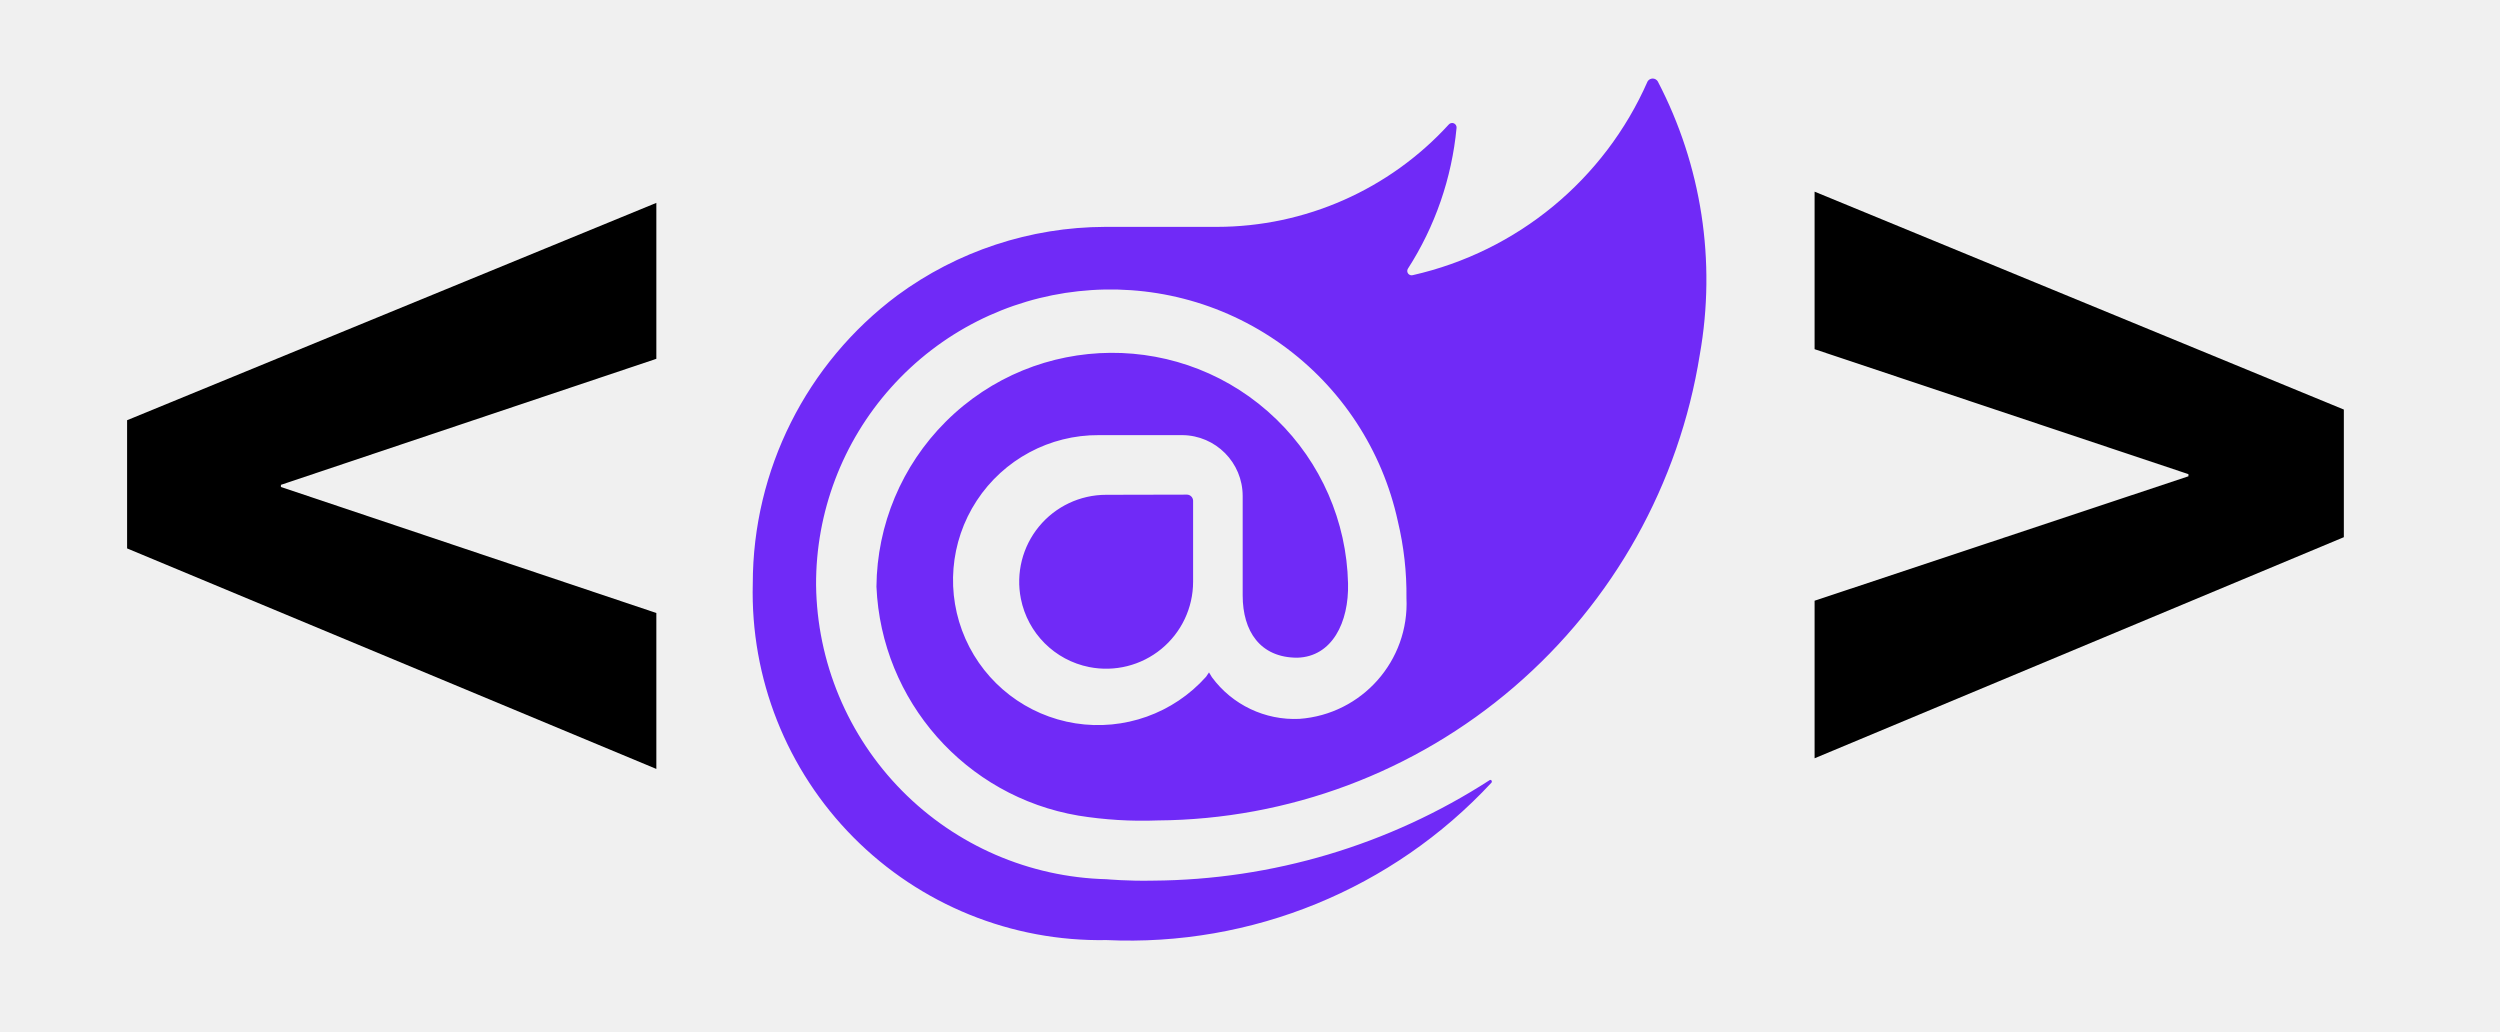
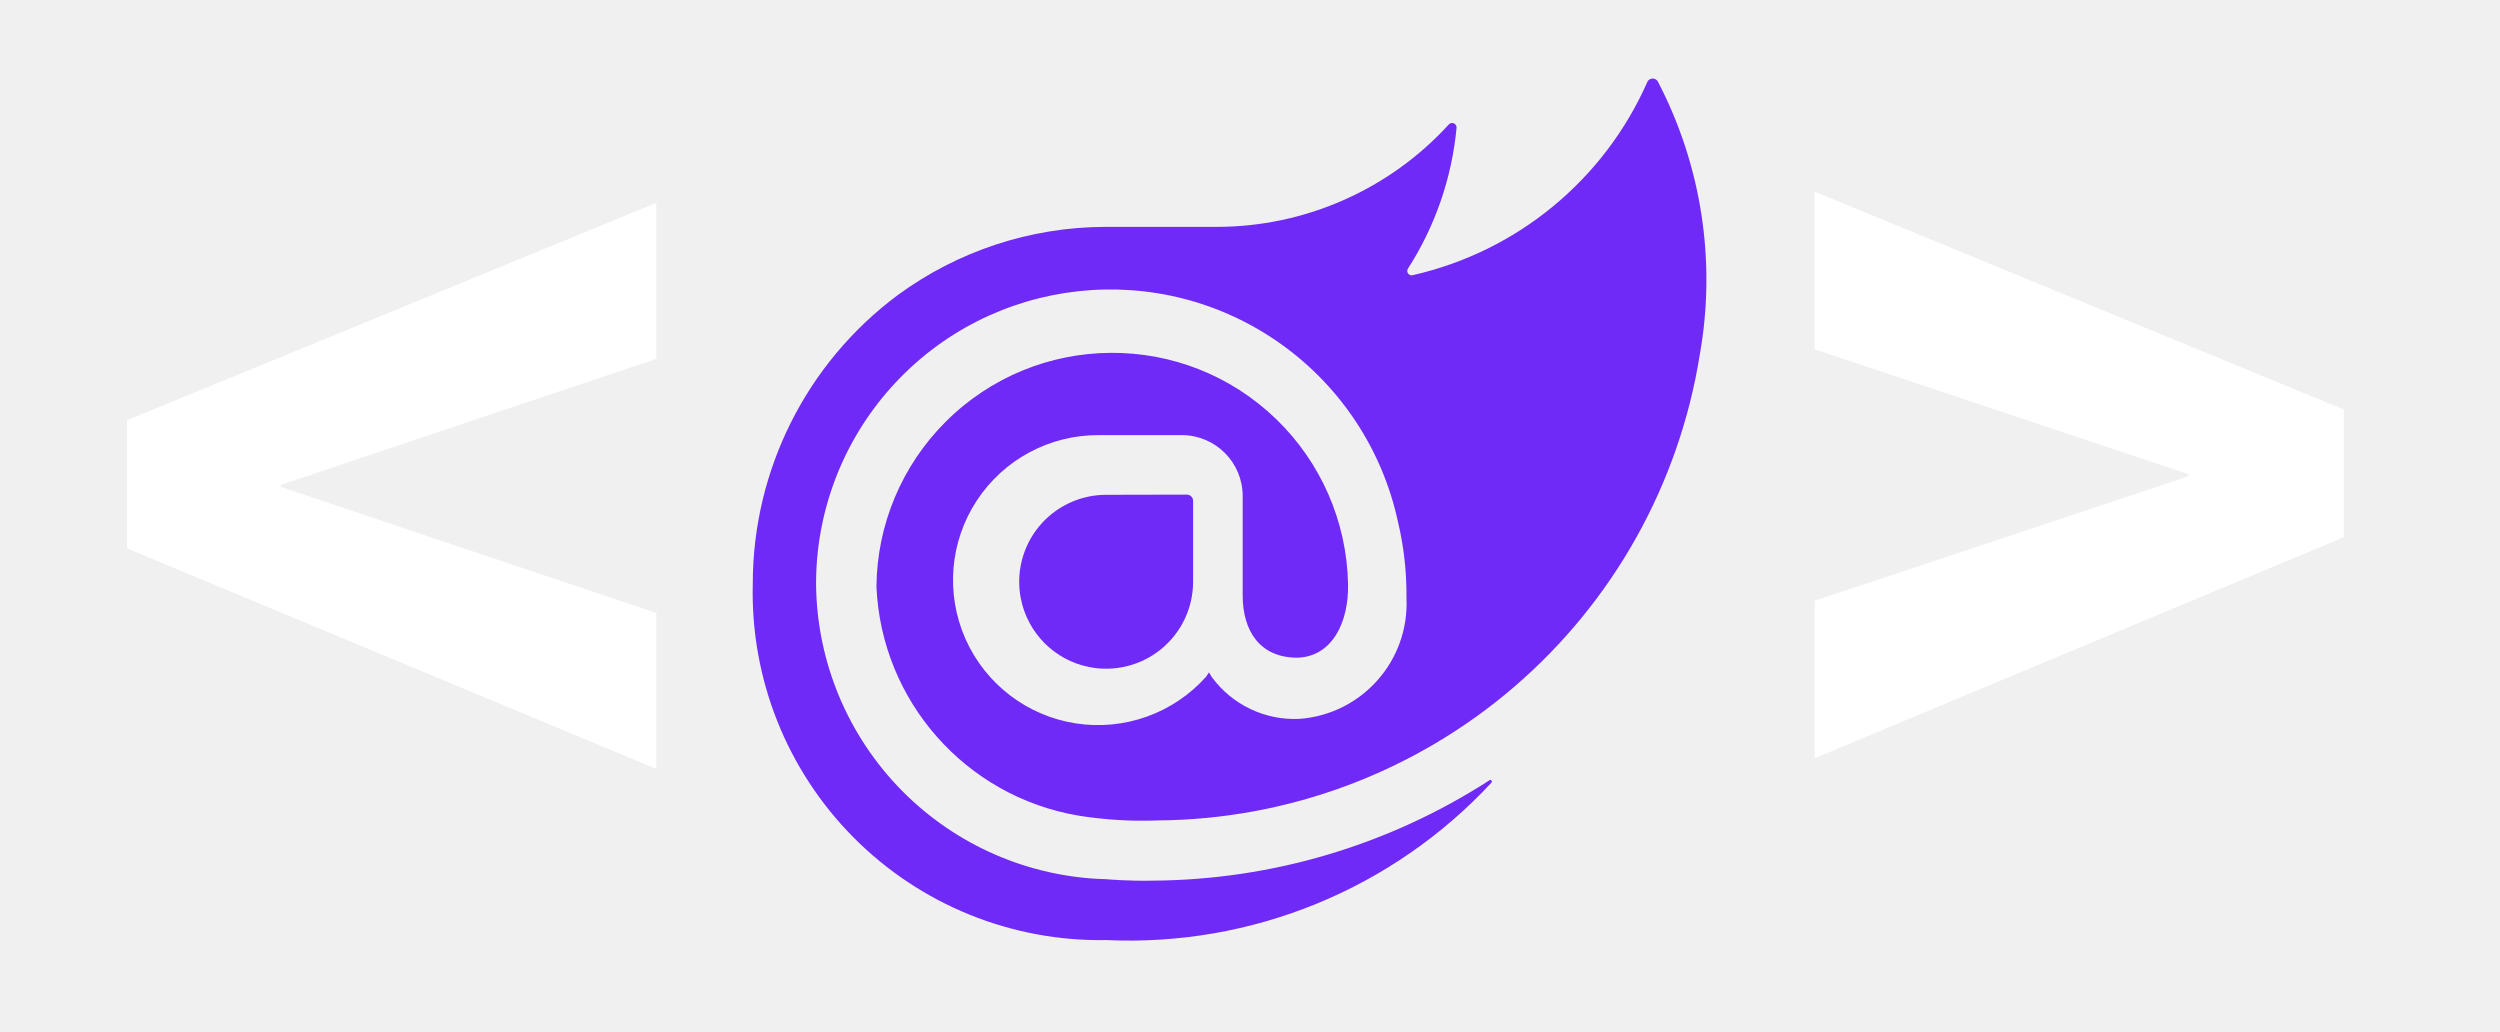
<svg xmlns="http://www.w3.org/2000/svg" viewBox="0 0 80 33" version="1.1">
  <style>
-       path { fill: black; }
-       @media (prefers-color-scheme: dark) {
-          path { fill: white; }
+       path { fill: white; }
+       @media (prefers-color-scheme: light) {
+          path { fill: black; }
      }
      path#blazor-logo { fill: #702af7; }
   </style>
  <path d="M 4.067,17.549 V 13.447 L 21.003,6.492 V 11.482 L 8.989,15.515 v 0.068 l 12.014,4.033 v 4.99 z" aria-label="&lt;" />
  <path d="m 58.067,24.265 v -5.042 l 11.963,-3.982 V 15.173 L 58.067,11.174 V 6.133 l 16.936,6.973 v 4.084 z" aria-label="&gt;" />
  <path transform="scale(0.1) translate(240, 25)" d="m303.935 88.479c-6.598 41.362-27.653 79.041-59.42 106.335s-72.185 42.433-114.064 42.723c-8.483.326-16.977-.19-25.358-1.539a77.723 77.723 0 0 1 -64.63-73.266 75.479 75.479 0 0 1 22.14-52.762 75.46 75.46 0 0 1 105.885-.748 75.478 75.478 0 0 1 22.884 52.443c.317 12.51-5.102 23.483-16.239 23.8-11.899 0-17.477-8.491-17.477-19.934v-31.797a19.478 19.478 0 0 0 -19.323-19.494h-26.653a46.386 46.386 0 0 0 -39.119 20.961 46.399 46.399 0 0 0 31.587 71.268 46.392 46.392 0 0 0 41.8-14.911l.932-1.39.933 1.543a32.82 32.82 0 0 0 27.986 13.328 36.992 36.992 0 0 0 34.268-38.671 100.64 100.64 0 0 0 -2.761-24.577c-4.943-22.734-18.126-42.834-37.008-56.423a94.153 94.153 0 0 0 -125.236 13.718 94.175 94.175 0 0 0 -23.92 63.097 95.352 95.352 0 0 0 27.473 65.824 95.331 95.331 0 0 0 65.448 28.344s6.98.635 14.849.454a200.94 200.94 0 0 0 107.769-32.155c.457-.318.914.317.61.78a158.177 158.177 0 0 1 -123.225 50.396 111.185 111.185 0 0 1 -80.961-32.871 111.215 111.215 0 0 1 -32.215-81.232 115.099 115.099 0 0 1 46.223-92.17 112.704 112.704 0 0 1 66.497-21.953h35.772a100.637 100.637 0 0 0 74.247-32.784 1.39 1.39 0 0 1 .755-.431 1.418 1.418 0 0 1 1.52.663c.153.257.222.555.197.854a100.93 100.93 0 0 1 -15.608 45.14 1.386 1.386 0 0 0 .115 1.511 1.387 1.387 0 0 0 1.424.507 108.158 108.158 0 0 0 75.198-62.013c.173-.277.411-.507.695-.67a1.902 1.902 0 0 1 1.869 0c.284.162.523.392.694.67a137.098 137.098 0 0 1 13.447 87.432zm-189.964 44.858a27.823 27.823 0 0 0 -27.293 33.255 27.83 27.83 0 0 0 21.862 21.865 27.824 27.824 0 0 0 33.251-27.296v-25.977a2.007 2.007 0 0 0 -1.904-1.904z" id="blazor-logo" />
</svg>
